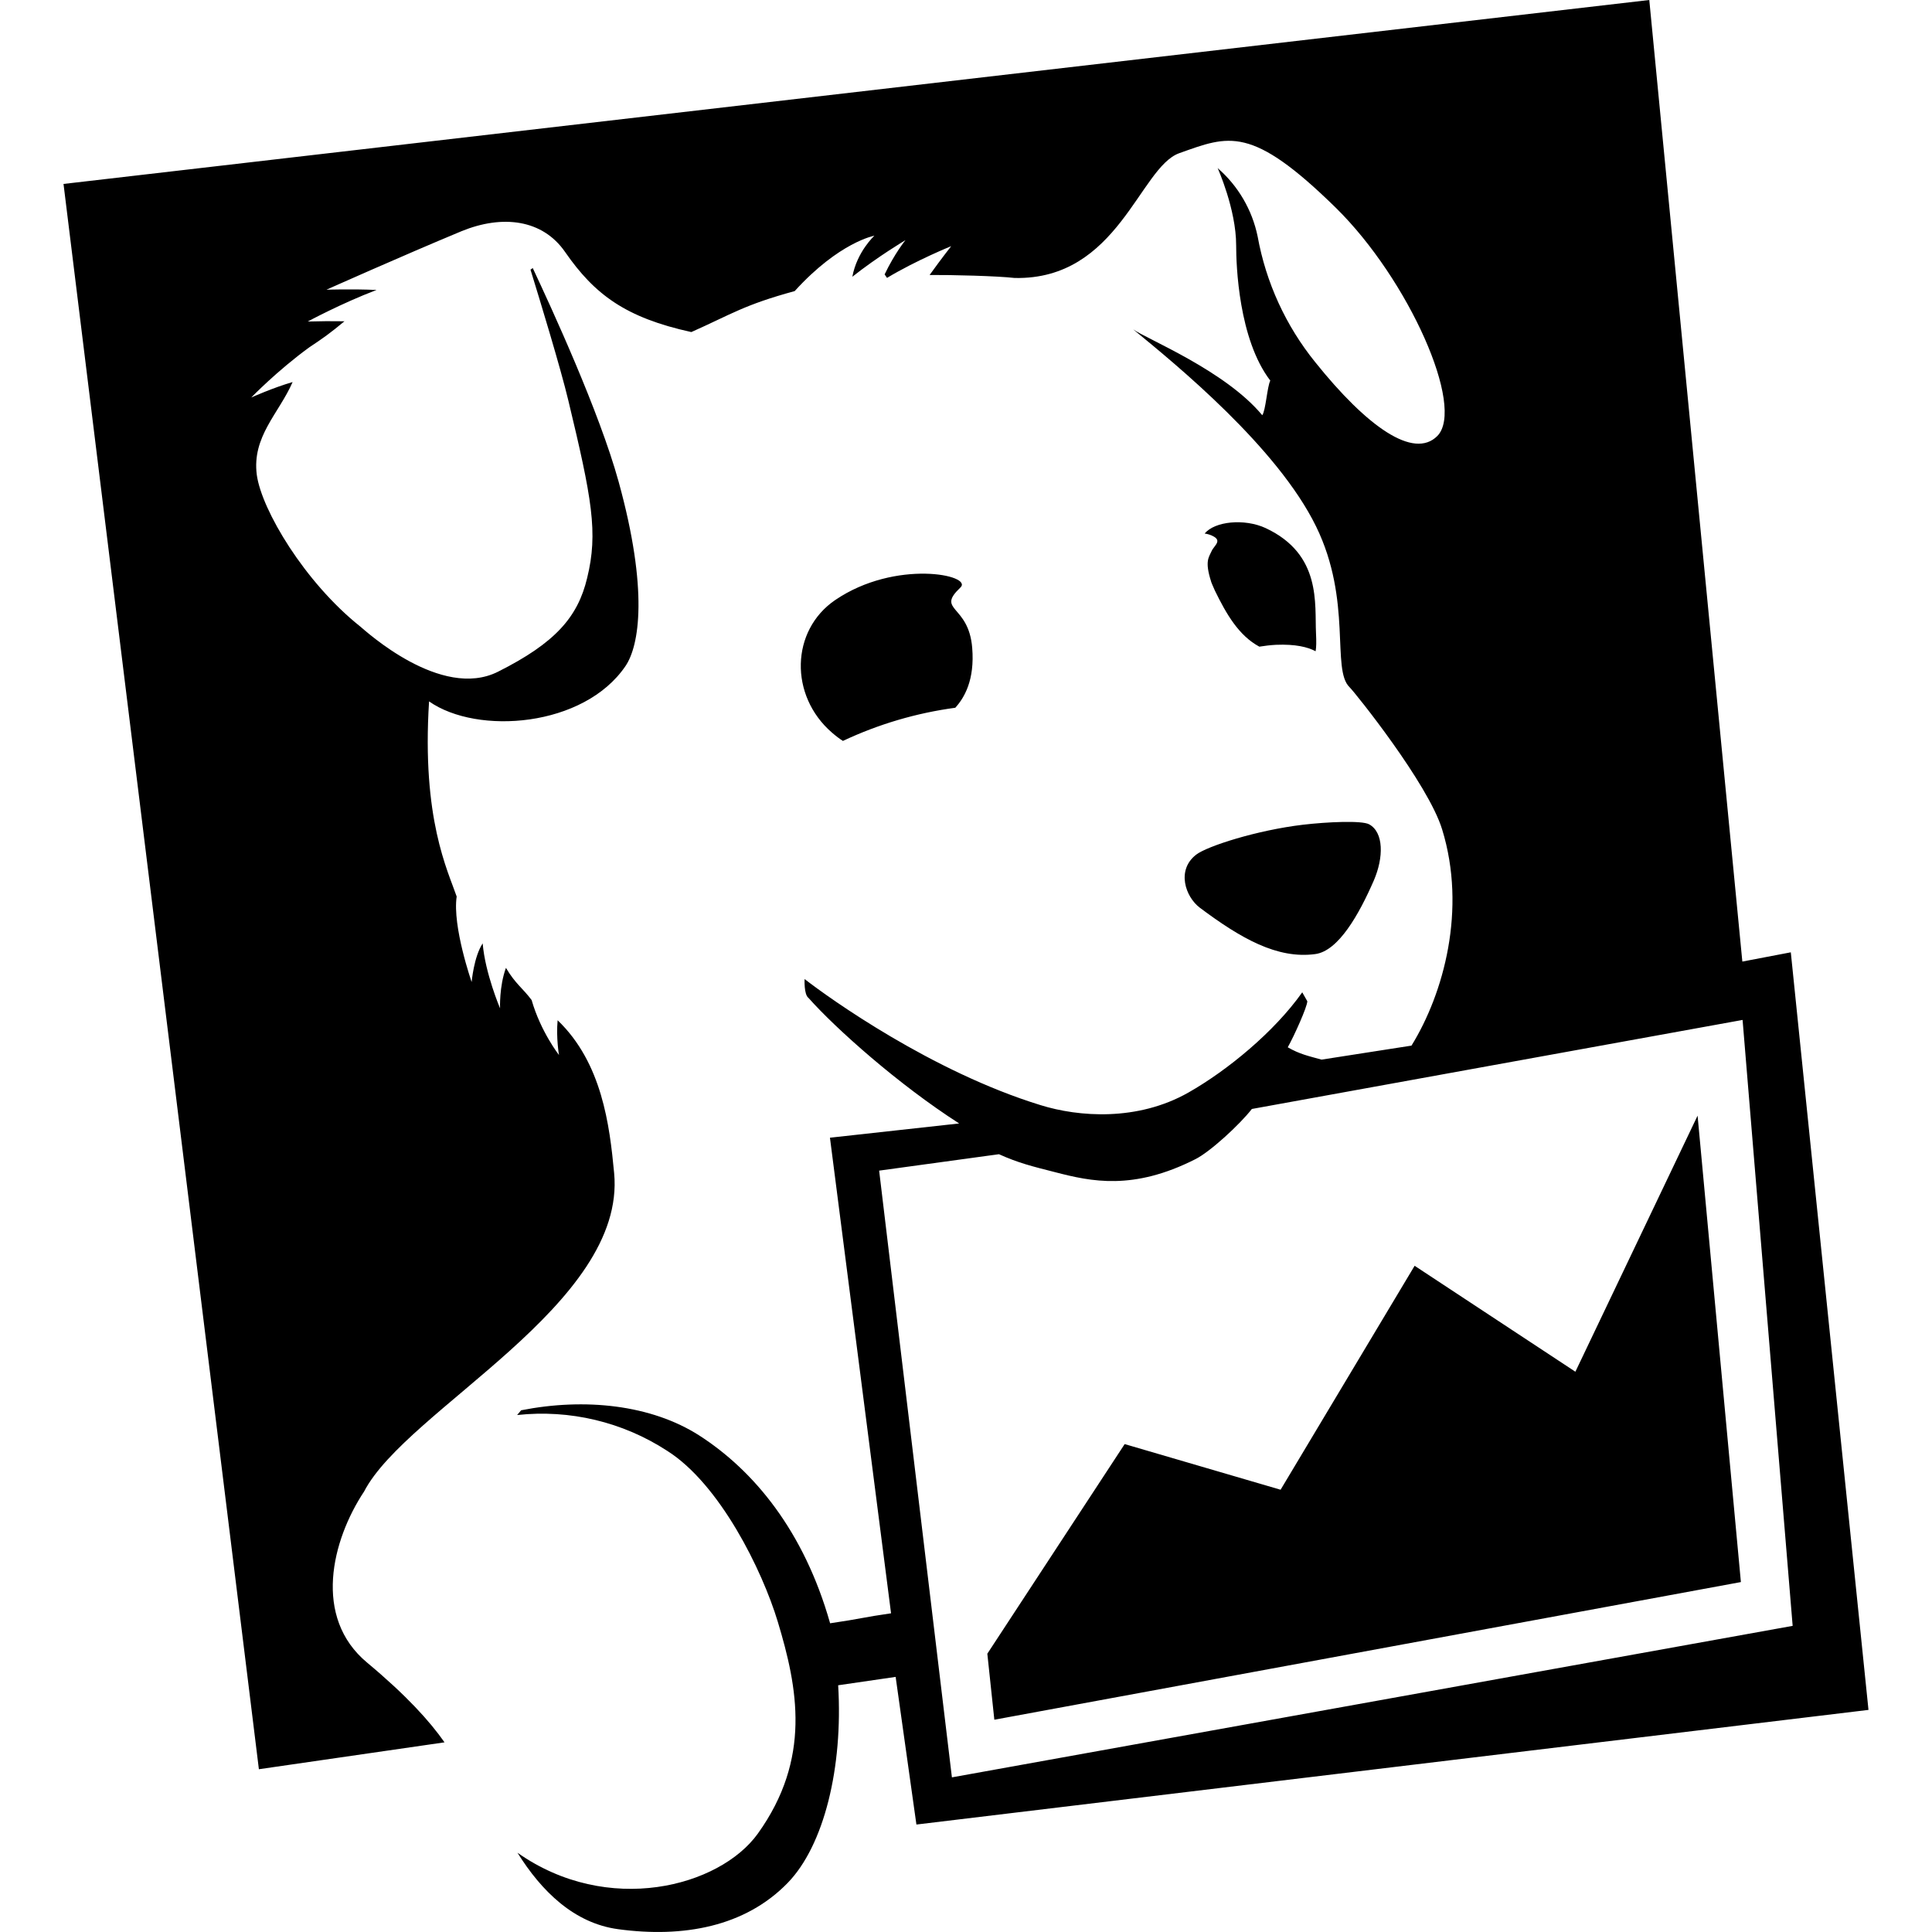
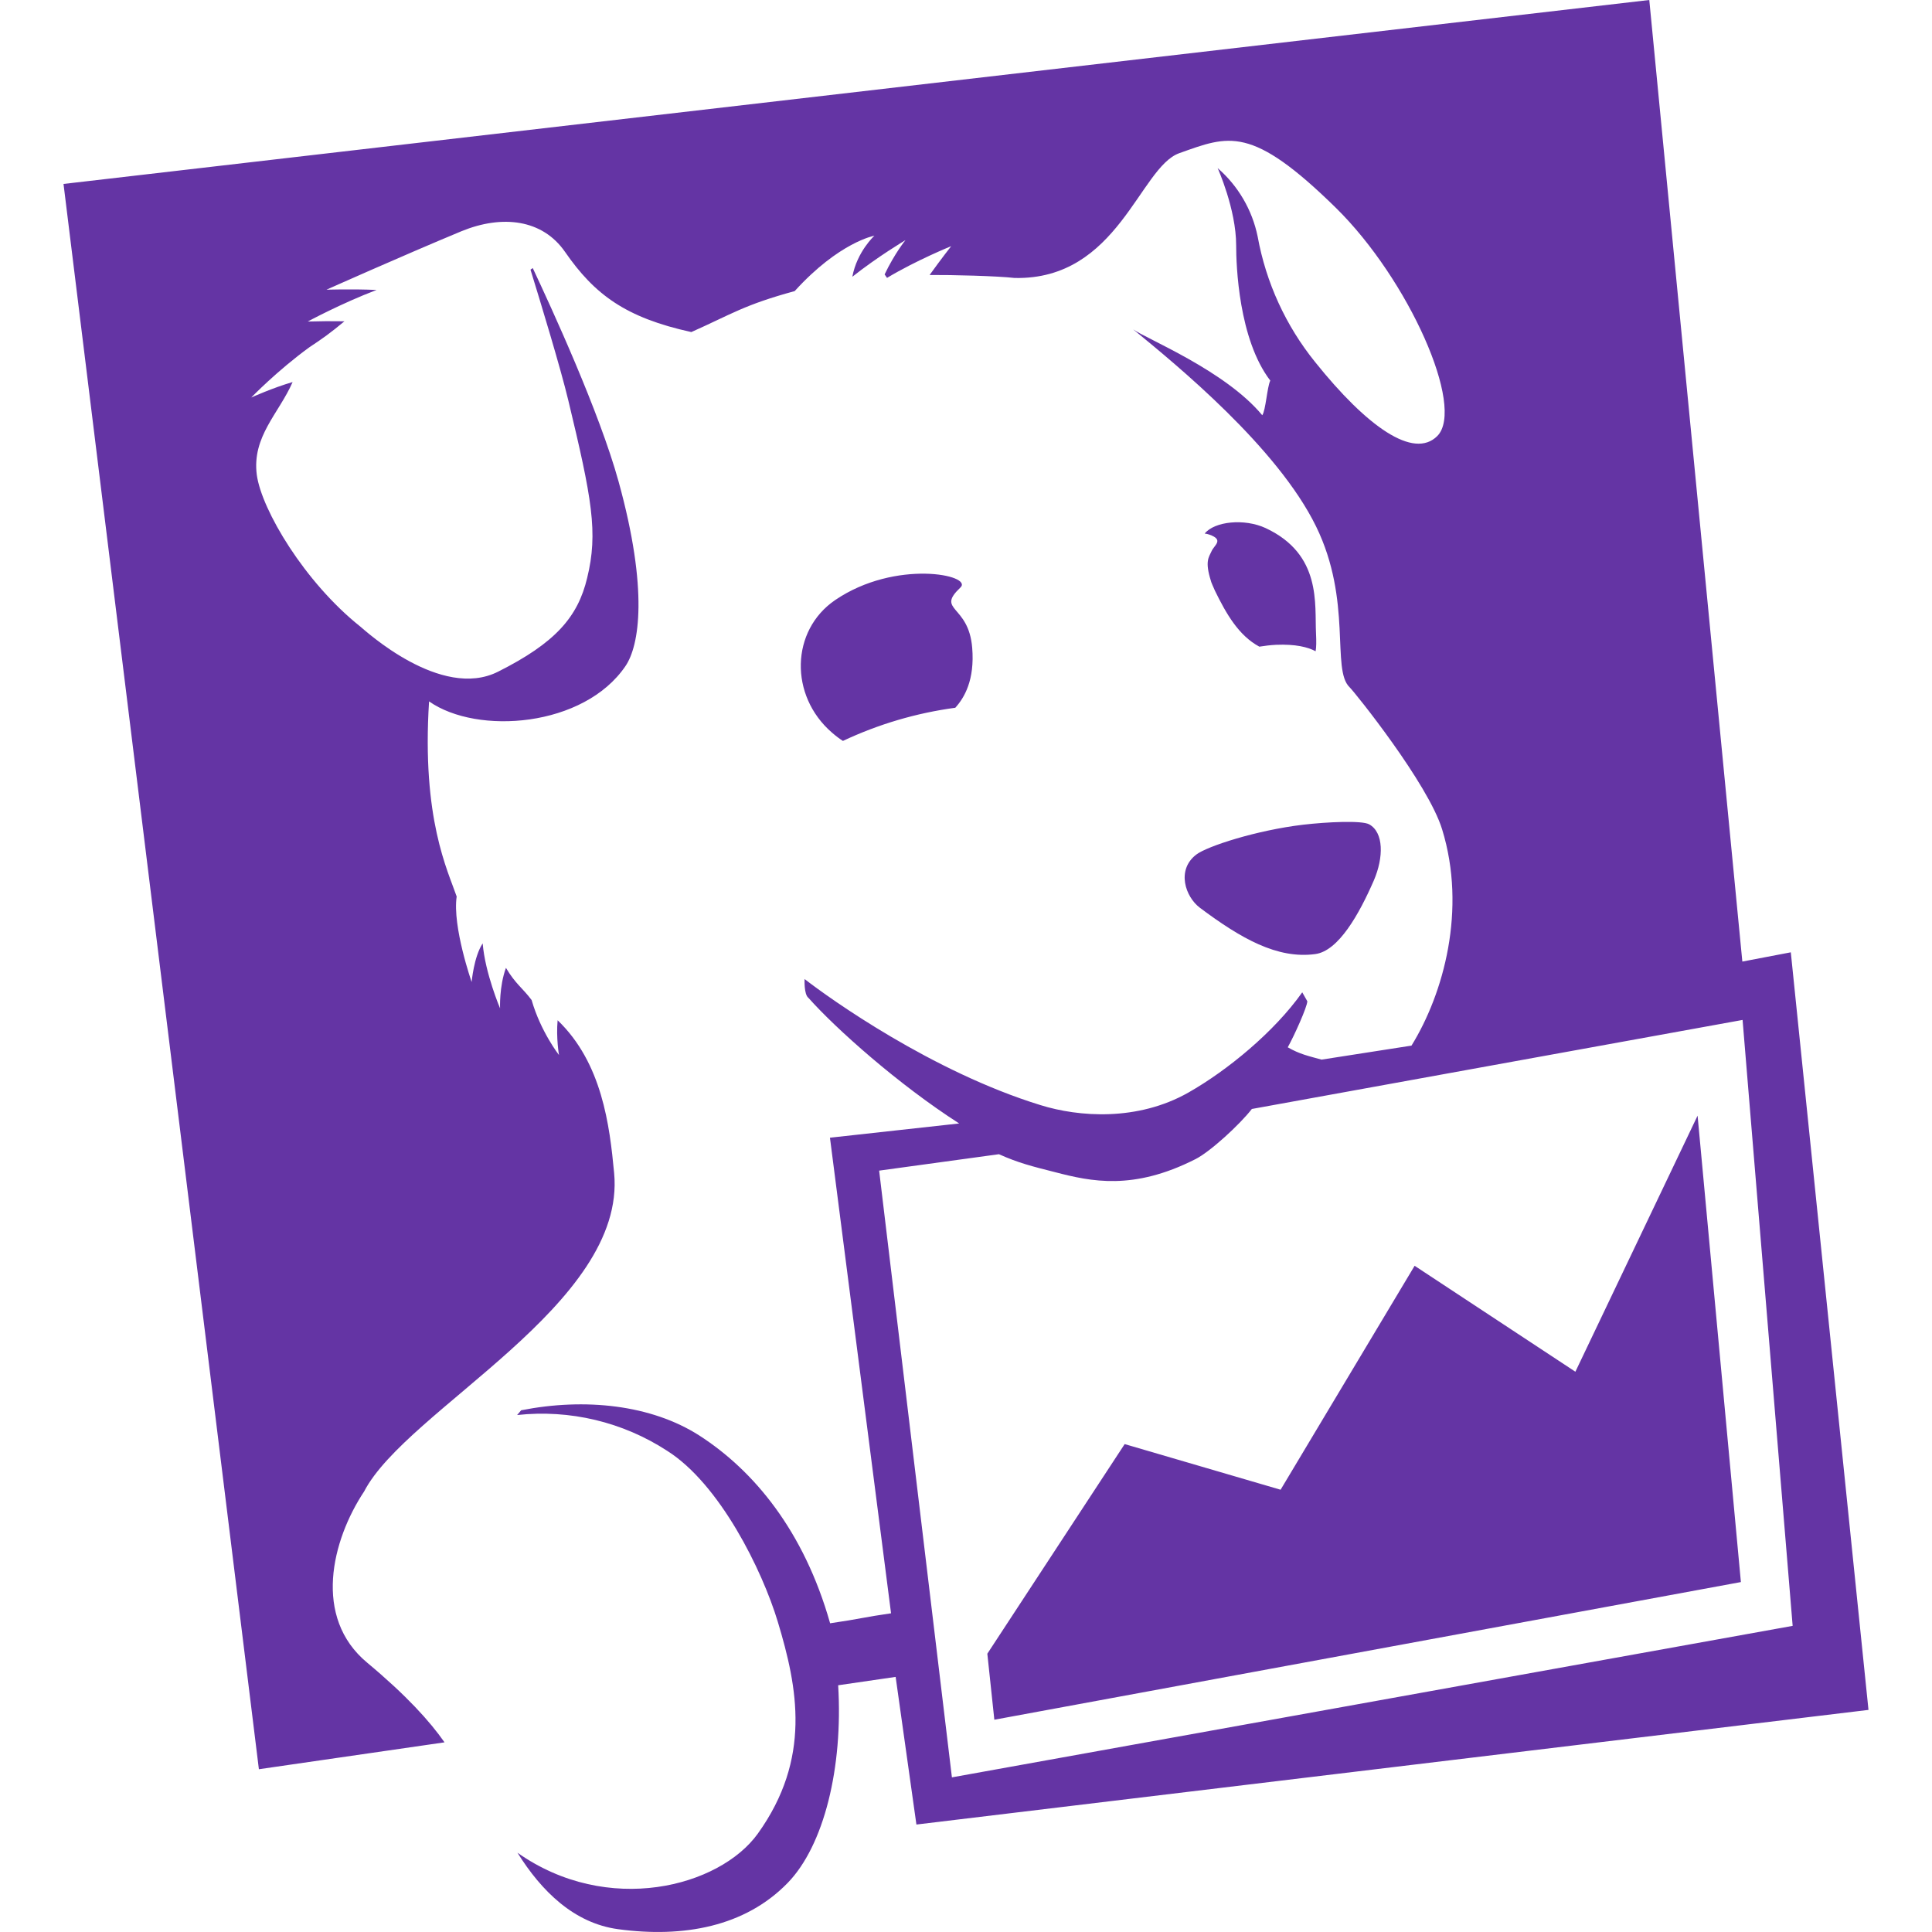
<svg xmlns="http://www.w3.org/2000/svg" role="img" viewBox="0 0 24 24">
-   <path d="M19.57 17.04l-1.997-1.316-1.665 2.782-1.937-.567-1.706 2.604.087.82 9.274-1.71-.538-5.794zm-8.649-2.498l1.488-.204c.241.108.409.15.697.223.45.117.97.23 1.741-.16.18-.088.553-.43.704-.625l6.096-1.106.622 7.527-10.444 1.882zm11.325-2.712l-.602.115L20.488 0 .789 2.285l2.427 19.693 2.306-.334c-.184-.263-.471-.581-.96-.989-.68-.564-.44-1.522-.039-2.127.53-1.022 3.26-2.322 3.106-3.956-.056-.594-.15-1.368-.702-1.898-.02.22.017.432.017.432s-.227-.289-.34-.683c-.112-.15-.2-.199-.319-.4-.085.233-.073.503-.073.503s-.186-.437-.216-.807c-.11.166-.137.48-.137.48s-.241-.69-.186-1.062c-.11-.323-.436-.965-.343-2.424.6.421 1.924.321 2.44-.439.171-.251.288-.939-.086-2.293-.24-.868-.835-2.16-1.066-2.651l-.028.02c.122.395.374 1.223.47 1.625.293 1.218.372 1.642.234 2.204-.116.488-.397.808-1.107 1.165-.71.358-1.653-.514-1.713-.562-.69-.55-1.224-1.447-1.284-1.883-.062-.477.275-.763.445-1.153-.243.07-.514.192-.514.192s.323-.334.722-.624c.165-.109.262-.178.436-.323a9.762 9.762 0 0 0-.456.003s.42-.227.855-.392c-.318-.014-.623-.003-.623-.003s.937-.419 1.678-.727c.509-.208 1.006-.147 1.286.257.367.53.752.817 1.569.996.501-.223.653-.337 1.284-.509.554-.61.99-.688.99-.688s-.216.198-.274.51c.314-.249.66-.455.66-.455s-.134.164-.259.426l.03.043c.366-.22.797-.394.797-.394s-.123.156-.268.358c.277-.002.838.012 1.056.037 1.285.028 1.552-1.374 2.045-1.55.618-.22.894-.353 1.947.68.903.888 1.609 2.477 1.259 2.833-.294.295-.874-.115-1.516-.916a3.466 3.466 0 0 1-.716-1.562 1.533 1.533 0 0 0-.497-.85s.23.51.23.96c0 .246.03 1.165.424 1.68-.039.076-.057.374-.1.43-.458-.554-1.443-.95-1.604-1.067.544.445 1.793 1.468 2.273 2.449.453.927.186 1.777.416 1.997.065.063.976 1.197 1.15 1.767.306.994.019 2.038-.381 2.685l-1.117.174c-.163-.045-.273-.068-.42-.153.08-.143.241-.5.243-.572l-.063-.111c-.348.492-.93.97-1.414 1.245-.633.359-1.363.304-1.838.156-1.348-.415-2.623-1.327-2.93-1.566 0 0-.01.191.048.234.34.383 1.119 1.077 1.872 1.56l-1.605.177.759 5.908c-.337.048-.39.071-.757.124-.325-1.147-.946-1.895-1.624-2.332-.599-.384-1.424-.47-2.214-.314l-.05.059a2.851 2.851 0 0 1 1.863.444c.654.413 1.181 1.481 1.375 2.124.248.822.42 1.7-.248 2.632-.476.662-1.864 1.028-2.986.237.3.481.705.876 1.25.95.809.11 1.577-.03 2.106-.574.452-.464.69-1.434.628-2.456l.714-.104.258 1.834 11.827-1.424zM15.05 6.848c-.034.075-.085.125-.007.37l.004.014.013.032.032.073c.14.287.295.558.552.696.067-.011.136-.019.207-.023.242-.01.395.028.492.08.009-.048.01-.119.005-.222-.018-.364.072-.982-.626-1.308-.264-.122-.634-.084-.757.068a.302.302 0 0 1 .058.013c.186.066.06.13.027.207m1.958 3.392c-.092-.05-.52-.03-.821.005-.574.068-1.193.267-1.328.372-.247.191-.135.523.047.66.511.382.96.638 1.432.575.29-.038.546-.497.728-.914.124-.288.124-.598-.058-.698m-5.077-2.942c.162-.154-.805-.355-1.556.156-.554.378-.571 1.187-.041 1.646.053.046.096.078.137.104a4.77 4.77 0 0 1 1.396-.412c.113-.125.243-.345.21-.745-.044-.542-.455-.456-.146-.749" />
+   <path d="M19.57 17.04l-1.997-1.316-1.665 2.782-1.937-.567-1.706 2.604.087.82 9.274-1.71-.538-5.794zm-8.649-2.498l1.488-.204c.241.108.409.15.697.223.45.117.97.23 1.741-.16.18-.088.553-.43.704-.625l6.096-1.106.622 7.527-10.444 1.882zm11.325-2.712l-.602.115L20.488 0 .789 2.285l2.427 19.693 2.306-.334c-.184-.263-.471-.581-.96-.989-.68-.564-.44-1.522-.039-2.127.53-1.022 3.26-2.322 3.106-3.956-.056-.594-.15-1.368-.702-1.898-.02.22.017.432.017.432s-.227-.289-.34-.683c-.112-.15-.2-.199-.319-.4-.085.233-.073.503-.073.503s-.186-.437-.216-.807c-.11.166-.137.48-.137.48s-.241-.69-.186-1.062c-.11-.323-.436-.965-.343-2.424.6.421 1.924.321 2.44-.439.171-.251.288-.939-.086-2.293-.24-.868-.835-2.16-1.066-2.651l-.028.02c.122.395.374 1.223.47 1.625.293 1.218.372 1.642.234 2.204-.116.488-.397.808-1.107 1.165-.71.358-1.653-.514-1.713-.562-.69-.55-1.224-1.447-1.284-1.883-.062-.477.275-.763.445-1.153-.243.07-.514.192-.514.192s.323-.334.722-.624c.165-.109.262-.178.436-.323a9.762 9.762 0 0 0-.456.003s.42-.227.855-.392c-.318-.014-.623-.003-.623-.003s.937-.419 1.678-.727c.509-.208 1.006-.147 1.286.257.367.53.752.817 1.569.996.501-.223.653-.337 1.284-.509.554-.61.99-.688.99-.688s-.216.198-.274.51c.314-.249.66-.455.66-.455s-.134.164-.259.426l.03.043c.366-.22.797-.394.797-.394s-.123.156-.268.358c.277-.002.838.012 1.056.037 1.285.028 1.552-1.374 2.045-1.55.618-.22.894-.353 1.947.68.903.888 1.609 2.477 1.259 2.833-.294.295-.874-.115-1.516-.916a3.466 3.466 0 0 1-.716-1.562 1.533 1.533 0 0 0-.497-.85s.23.51.23.96c0 .246.03 1.165.424 1.68-.039.076-.057.374-.1.43-.458-.554-1.443-.95-1.604-1.067.544.445 1.793 1.468 2.273 2.449.453.927.186 1.777.416 1.997.065.063.976 1.197 1.15 1.767.306.994.019 2.038-.381 2.685l-1.117.174c-.163-.045-.273-.068-.42-.153.08-.143.241-.5.243-.572l-.063-.111c-.348.492-.93.97-1.414 1.245-.633.359-1.363.304-1.838.156-1.348-.415-2.623-1.327-2.93-1.566 0 0-.01.191.048.234.34.383 1.119 1.077 1.872 1.56l-1.605.177.759 5.908c-.337.048-.39.071-.757.124-.325-1.147-.946-1.895-1.624-2.332-.599-.384-1.424-.47-2.214-.314l-.05.059a2.851 2.851 0 0 1 1.863.444c.654.413 1.181 1.481 1.375 2.124.248.822.42 1.7-.248 2.632-.476.662-1.864 1.028-2.986.237.3.481.705.876 1.25.95.809.11 1.577-.03 2.106-.574.452-.464.69-1.434.628-2.456l.714-.104.258 1.834 11.827-1.424zM15.05 6.848c-.034.075-.085.125-.007.37l.004.014.013.032.032.073c.14.287.295.558.552.696.067-.011.136-.019.207-.023.242-.01.395.028.492.08.009-.048.01-.119.005-.222-.018-.364.072-.982-.626-1.308-.264-.122-.634-.084-.757.068a.302.302 0 0 1 .058.013c.186.066.06.13.027.207m1.958 3.392c-.092-.05-.52-.03-.821.005-.574.068-1.193.267-1.328.372-.247.191-.135.523.047.66.511.382.96.638 1.432.575.29-.038.546-.497.728-.914.124-.288.124-.598-.058-.698m-5.077-2.942c.162-.154-.805-.355-1.556.156-.554.378-.571 1.187-.041 1.646.053.046.096.078.137.104a4.77 4.77 0 0 1 1.396-.412c.113-.125.243-.345.21-.745-.044-.542-.455-.456-.146-.749" fill="#6434a4" />
</svg>
